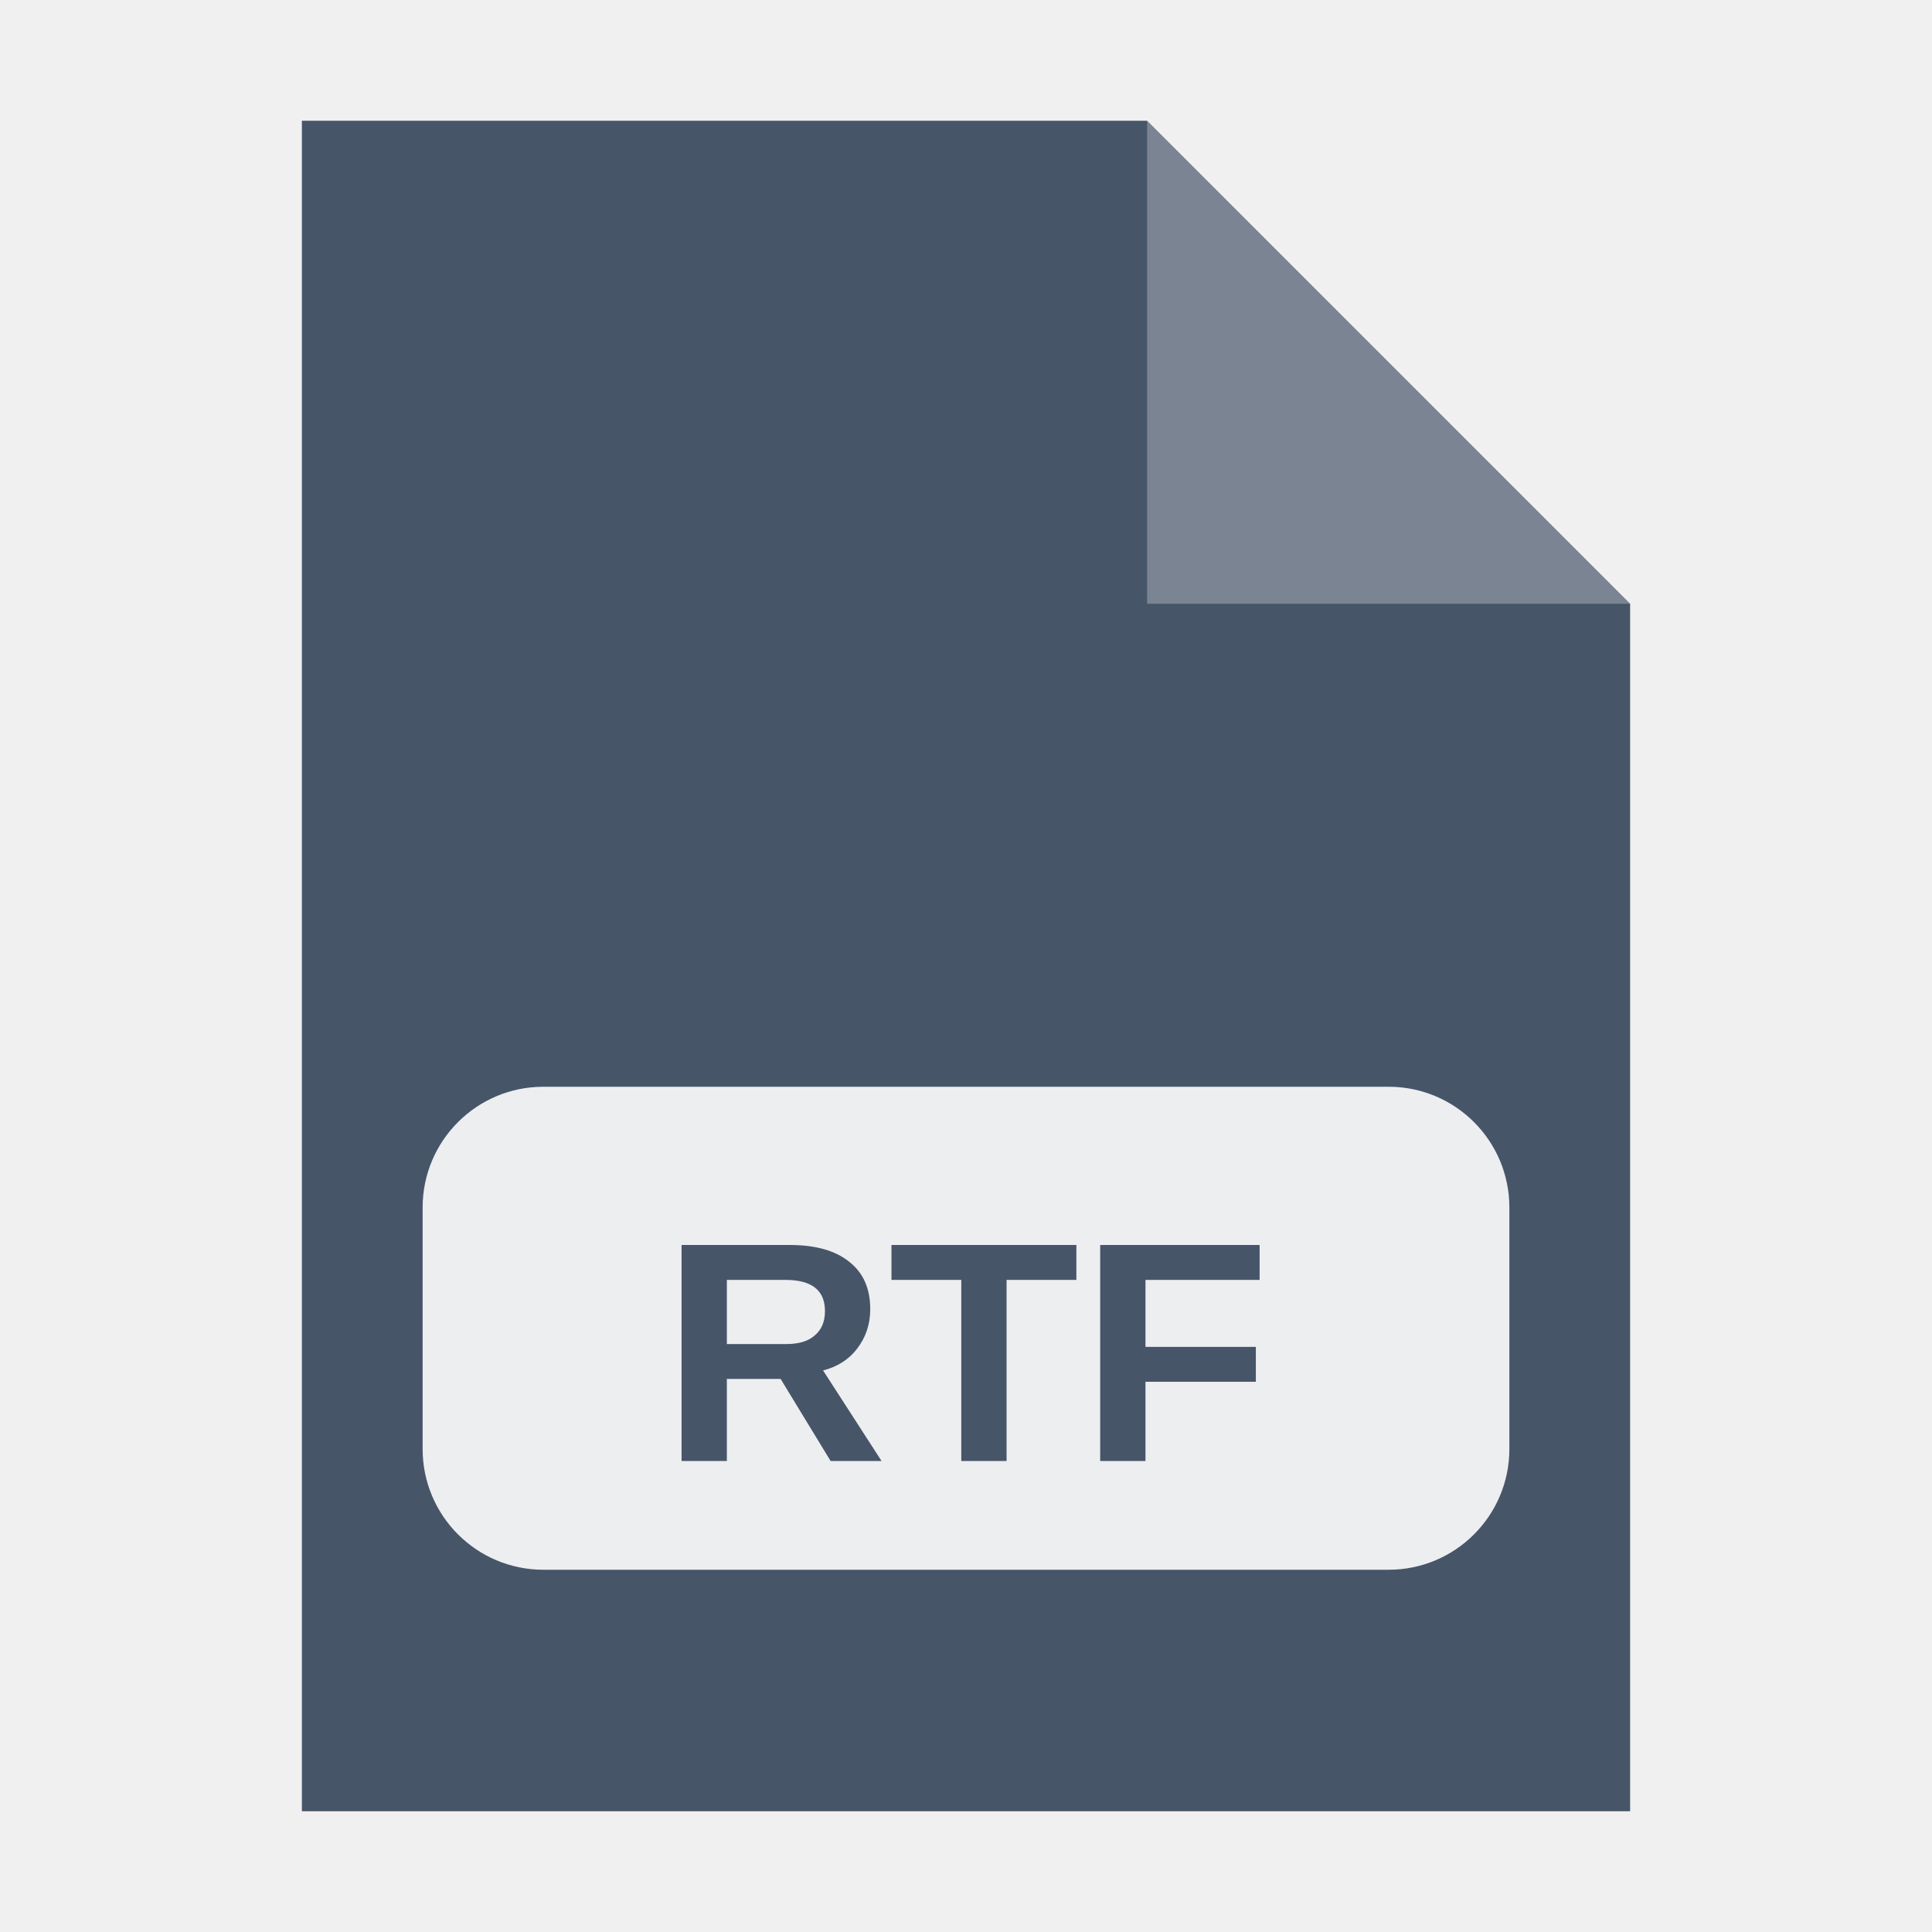
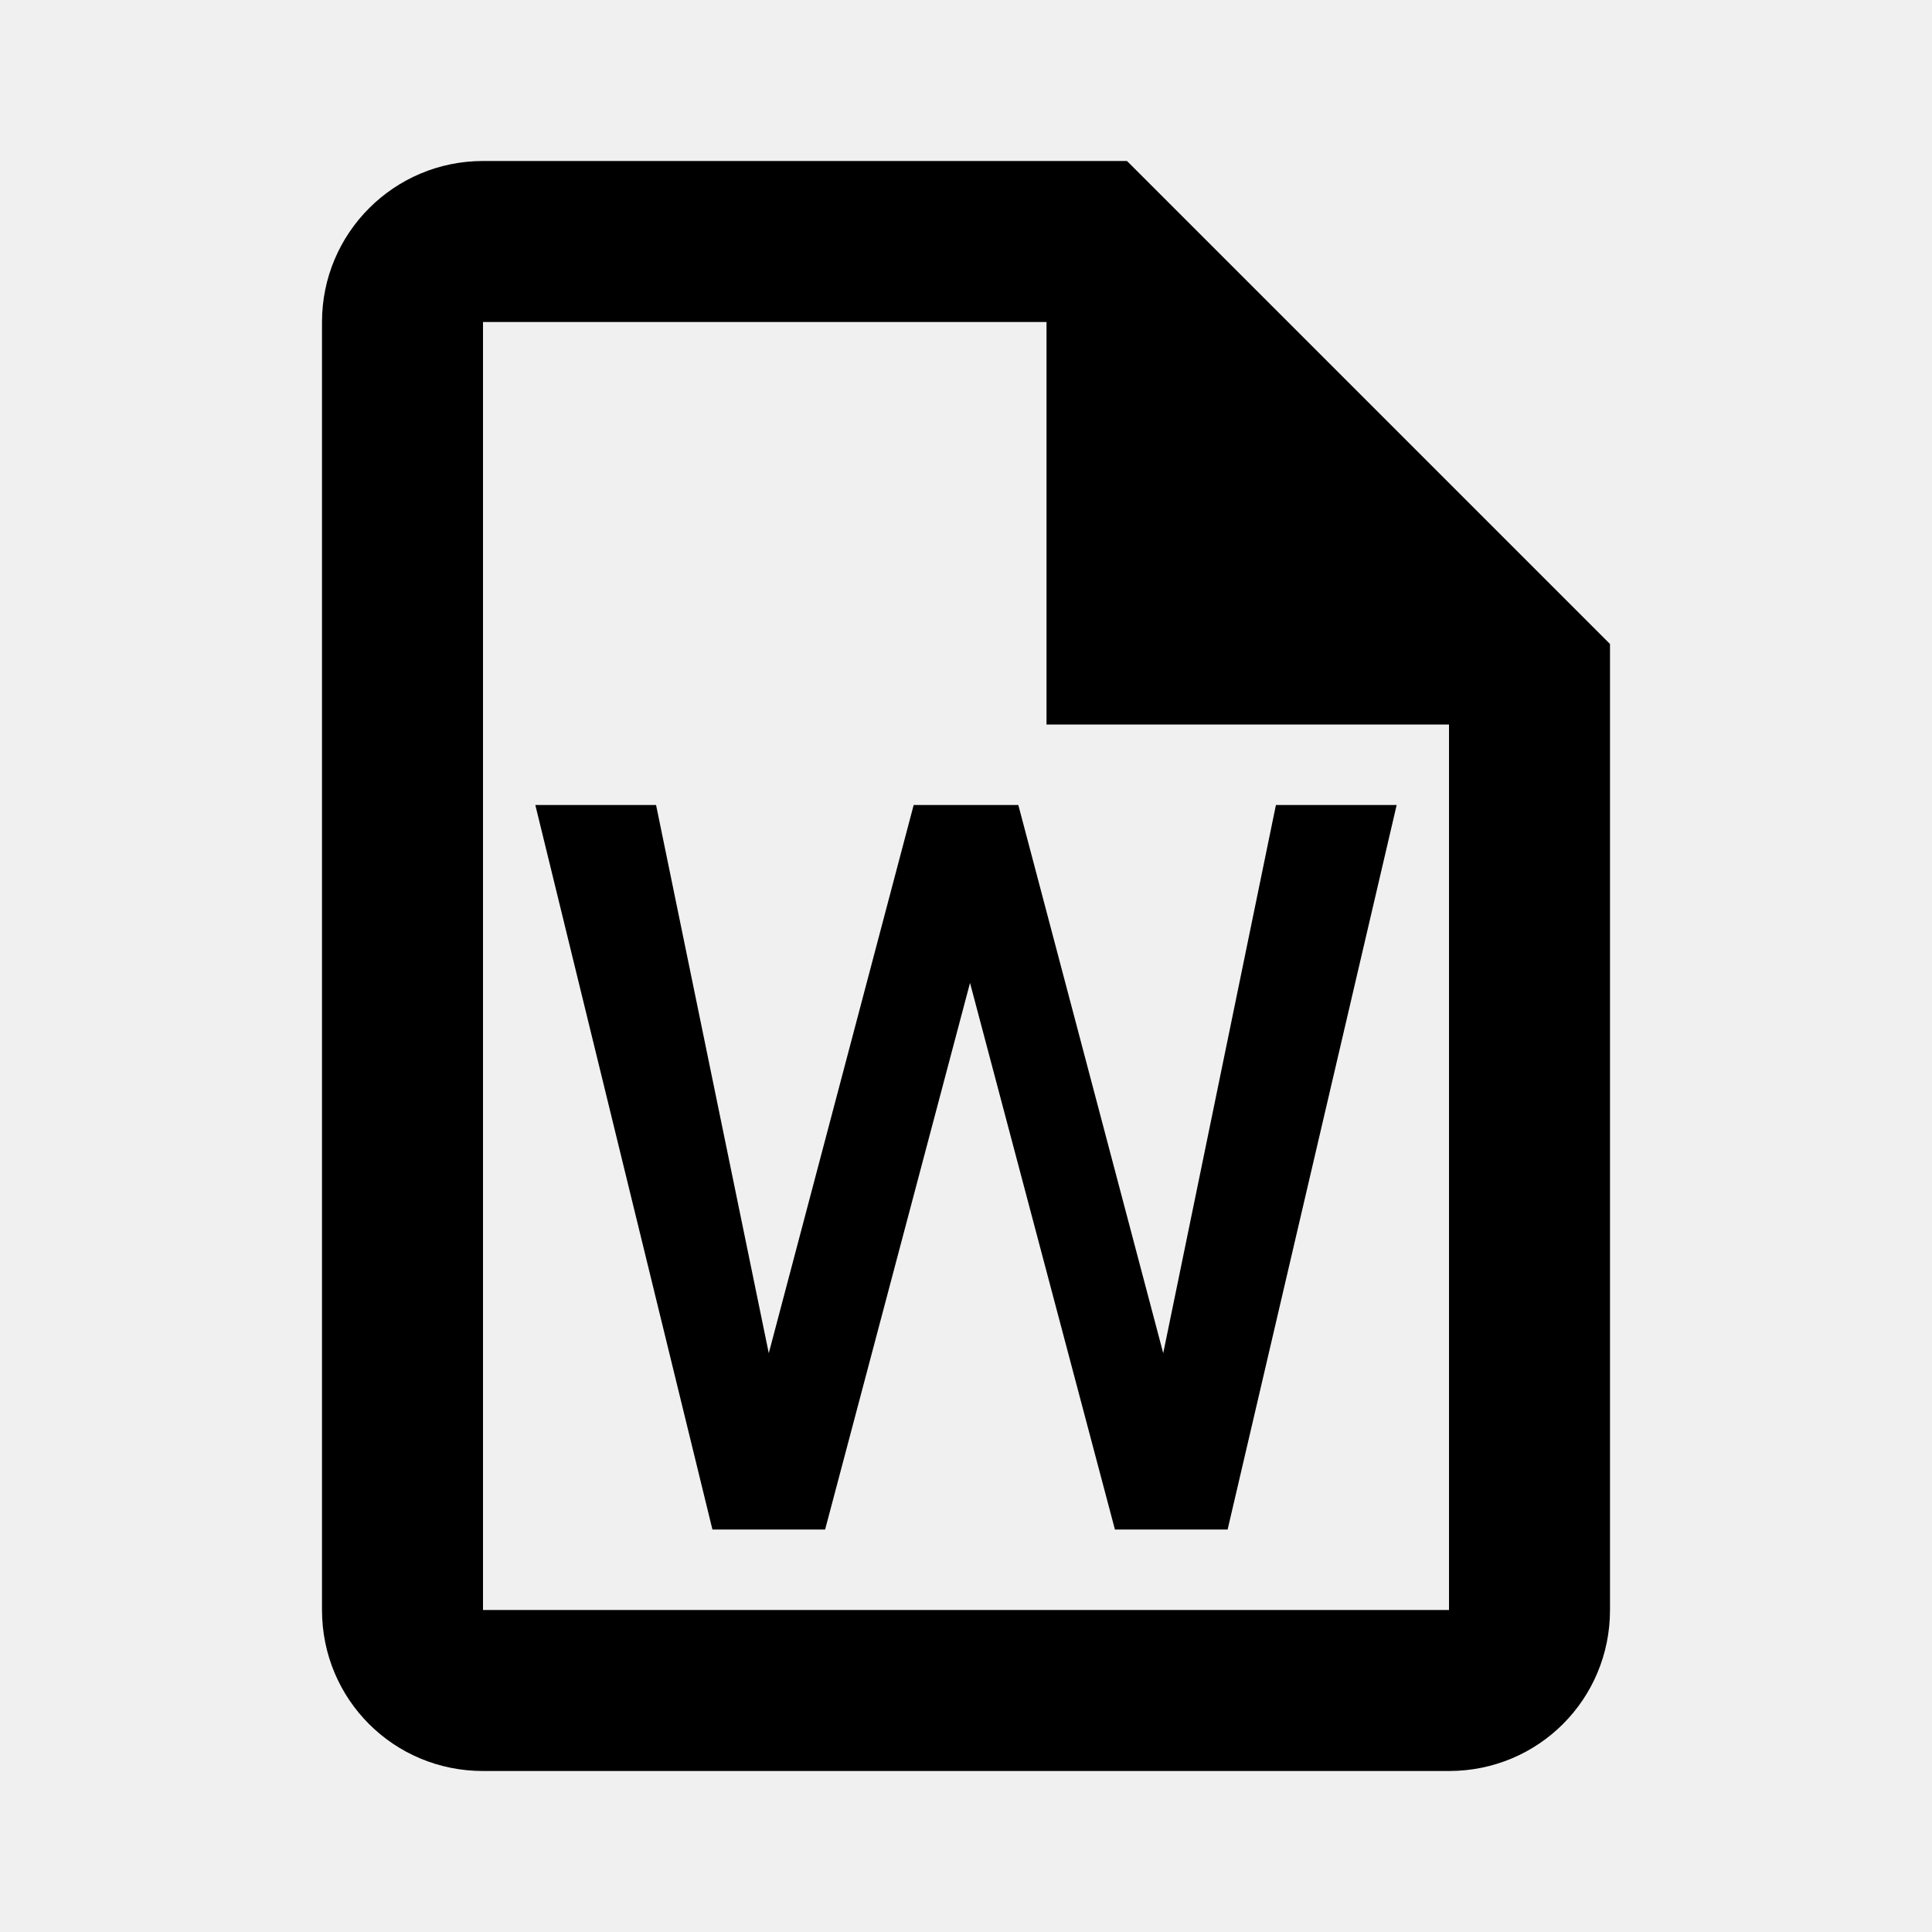
- <svg xmlns="http://www.w3.org/2000/svg" viewBox="0 0 32 32" role="img" aria-label="RTF file">
-   <path fill="#475569" d="M5 2h14l8 8v20H5z" />
-   <path fill="#fff" opacity=".28" d="M19 2v8h8z" />
-   <rect x="7" y="18" width="18" height="8" rx="2" fill="#fff" opacity=".9" />
-   <text x="16" y="24.2" text-anchor="middle" font-family="Arial,sans-serif" font-size="5.2" font-weight="700" fill="#475569">RTF</text>
+ <svg xmlns="http://www.w3.org/2000/svg" width="1em" height="1em" viewBox="0 0 24 24">
+   <path fill="currentColor" d="M14 2H6a2 2 0 0 0-2 2v16c0 1.11.89 2 2 2h12c1.11 0 2-.89 2-2V8zm4 18H6V4h7v5h5zm-.65-10l-2.1 9h-1.4l-1.8-6.79l-1.8 6.79h-1.4l-2.2-9h1.5l1.4 6.81l1.8-6.81h1.3l1.8 6.81l1.4-6.81z" />
</svg>
